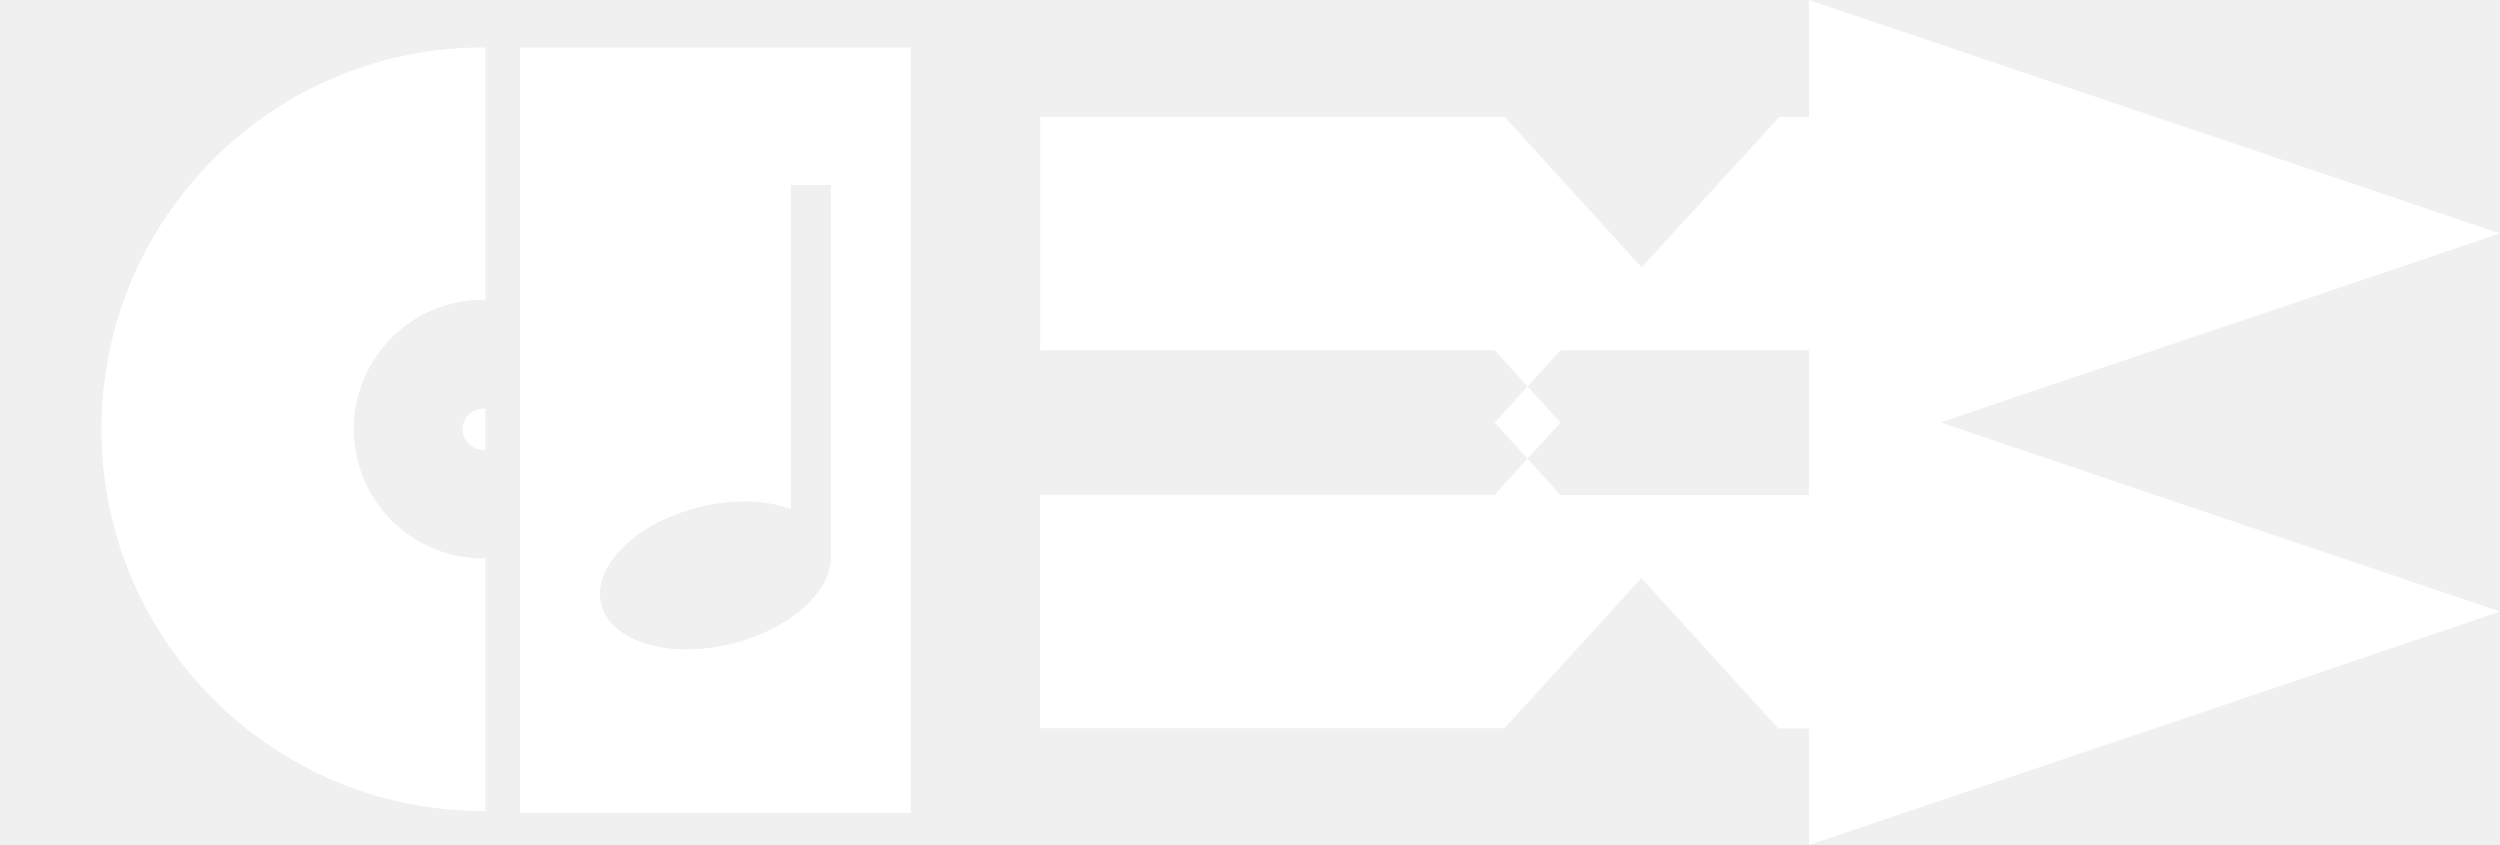
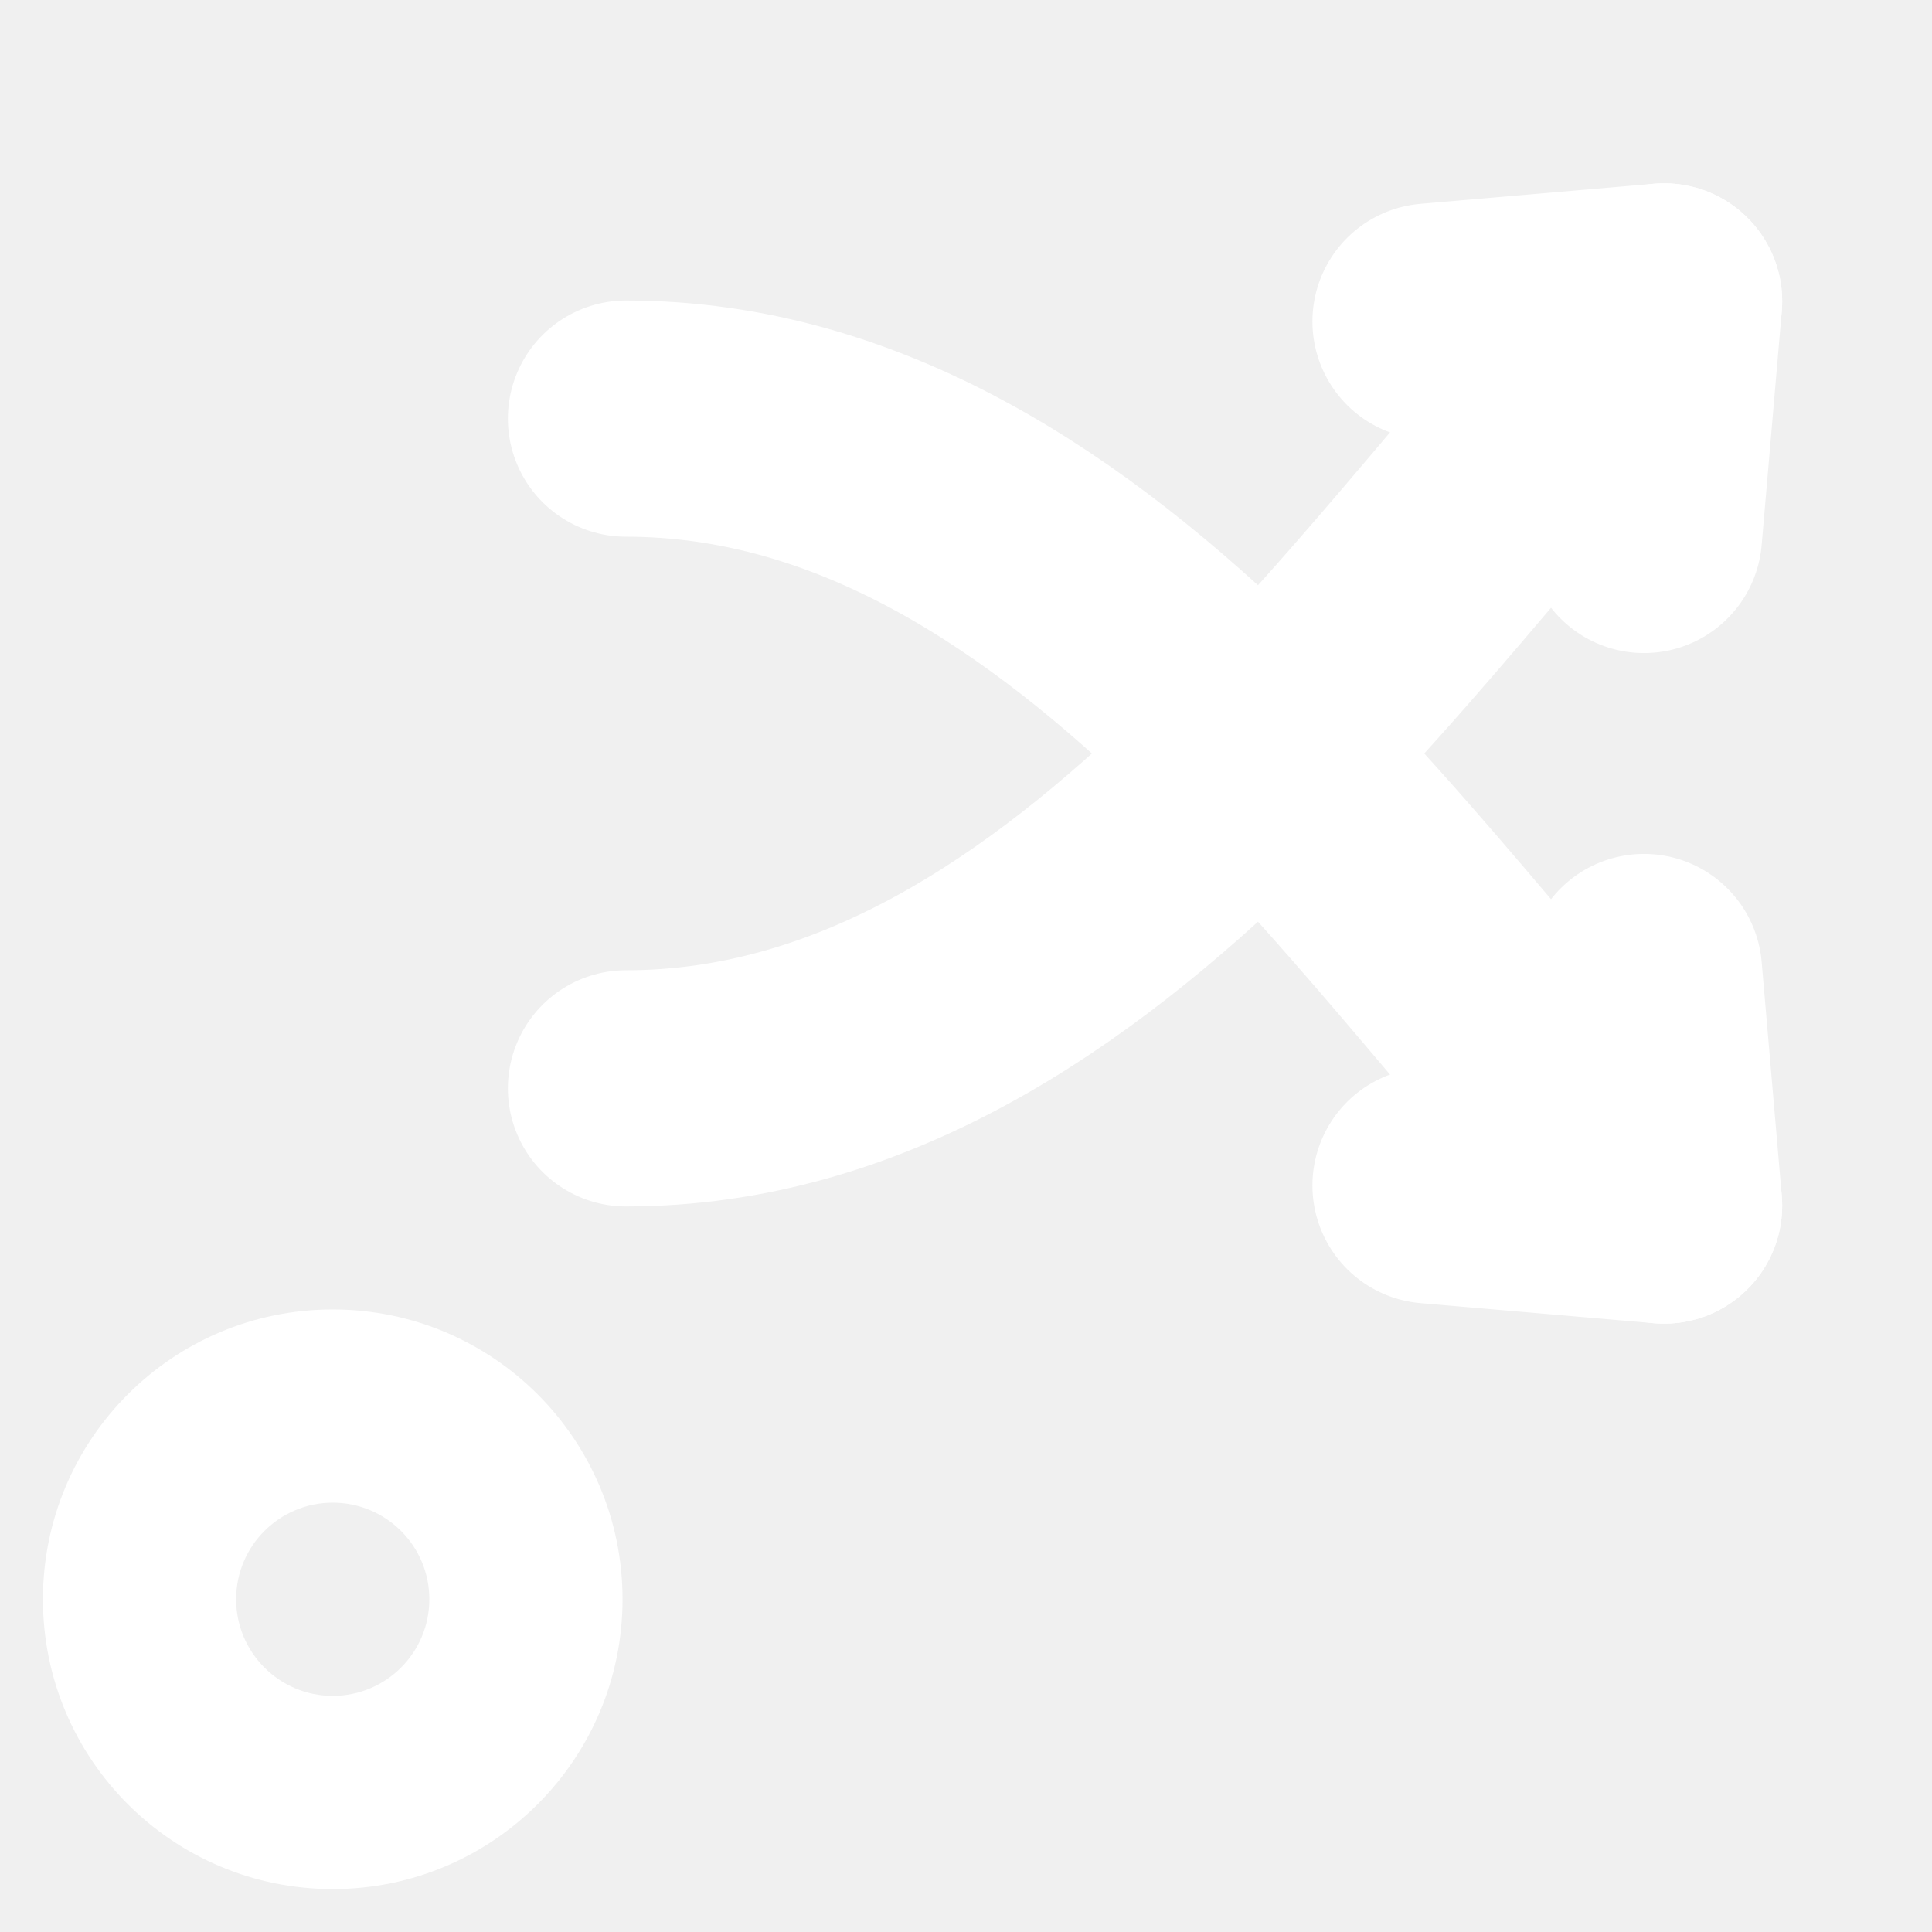
- <svg xmlns="http://www.w3.org/2000/svg" xml:space="preserve" width="38.461" height="12.999" viewBox="0 0 10.176 3.439">
-   <path d="M166.68 235.686v.476h-.124v.004l-.557.608-.558-.613h-1.89v.95h1.849l.269.295-.269.294h-1.85v.95h1.891l.557-.611.557.612v-.002.002h.125v.474l1.407-.474 1.406-.476-1.406-.475-.872-.295.872-.294 1.406-.475-1.406-.475zm-1.011 1.425h1.011v.59h-1.011l-.268-.295z" style="fill:#fff;stroke-width:.161" transform="translate(-159.317 -235.686)" />
-   <path d="M161.284 235.879a1.554 1.554 0 0 0-1.554 1.554 1.554 1.554 0 0 0 1.554 1.554h.009v-1.028h-.01a.527.527 0 0 1-.526-.526.527.527 0 0 1 .527-.527l.009.001v-1.028zm.15 0v3.116h1.59v-3.116zm1.102.56h.163v1.499a.286.48 75.735 0 1-.154.256.286.48 75.735 0 1-.663.086.286.48 75.735 0 1 .028-.415.286.48 75.735 0 1 .626-.107zm-1.252.91a.084.084 0 0 0-.084.083.084.084 0 0 0 .084.085l.009-.001v-.167z" style="fill:#fff;stroke-width:.267" transform="translate(-159.317 -235.686)" />
+ <svg xmlns="http://www.w3.org/2000/svg" width="18" height="18" viewBox="0 0 18 18">
+   <g transform="translate(18,0) scale(0.78) translate(-18,0)" style="fill:none;stroke:#fff;stroke-width:2.821;stroke-linecap:round;stroke-linejoin:round">
+     <path d="M2.4 5C8 5 11.8 11.4 14.8 14.4" />
+     <path d="M2.4 13C8 13 11.8 6.6 14.8 3.6" />
+     <path d="M14.56 11.61 14.8 14.4 12.01 14.16" />
+     <path d="M14.56 6.39 14.8 3.6 12.01 3.84" />
+   </g>
+   <path d="M3.1 12.2a2.7 2.7 0 1 0 0 5.4 2.7 2.7 0 1 0 0-5.4zM3.1 14a.9.9 0 1 1 0 1.8.9.9 0 1 1 0-1.8z" style="fill:#fff;fill-rule:evenodd;stroke:none" />
</svg>
